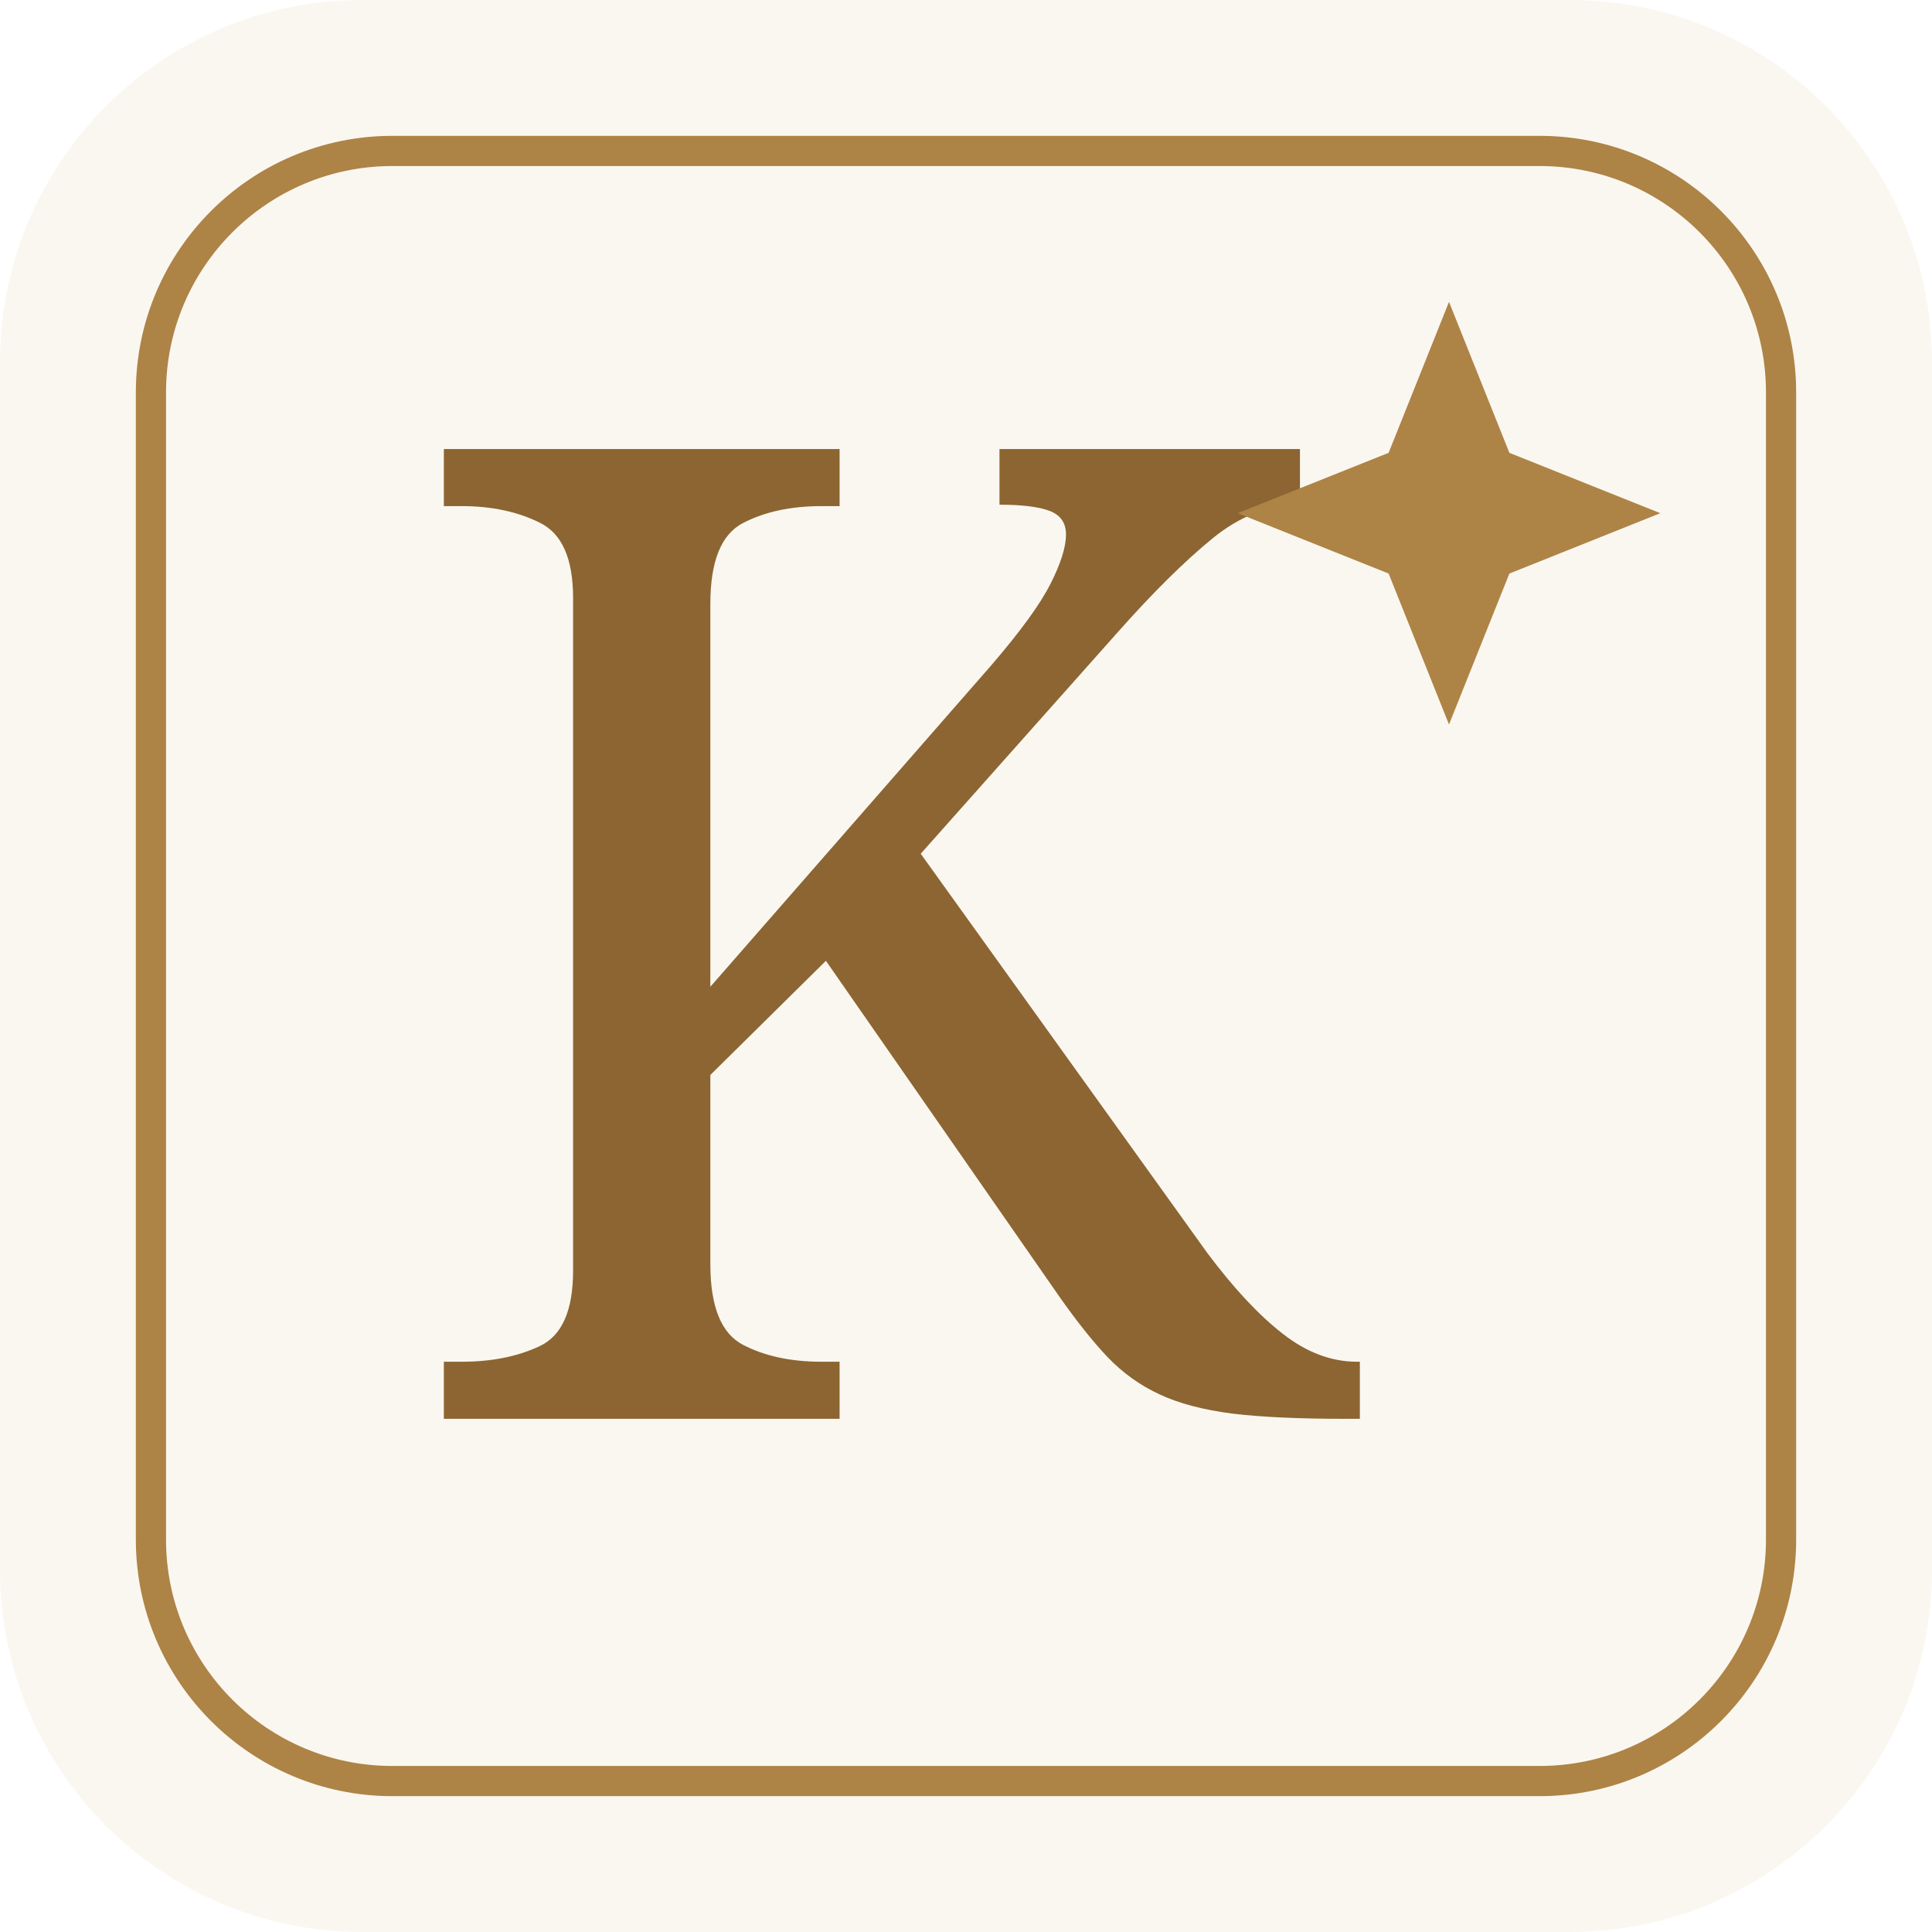
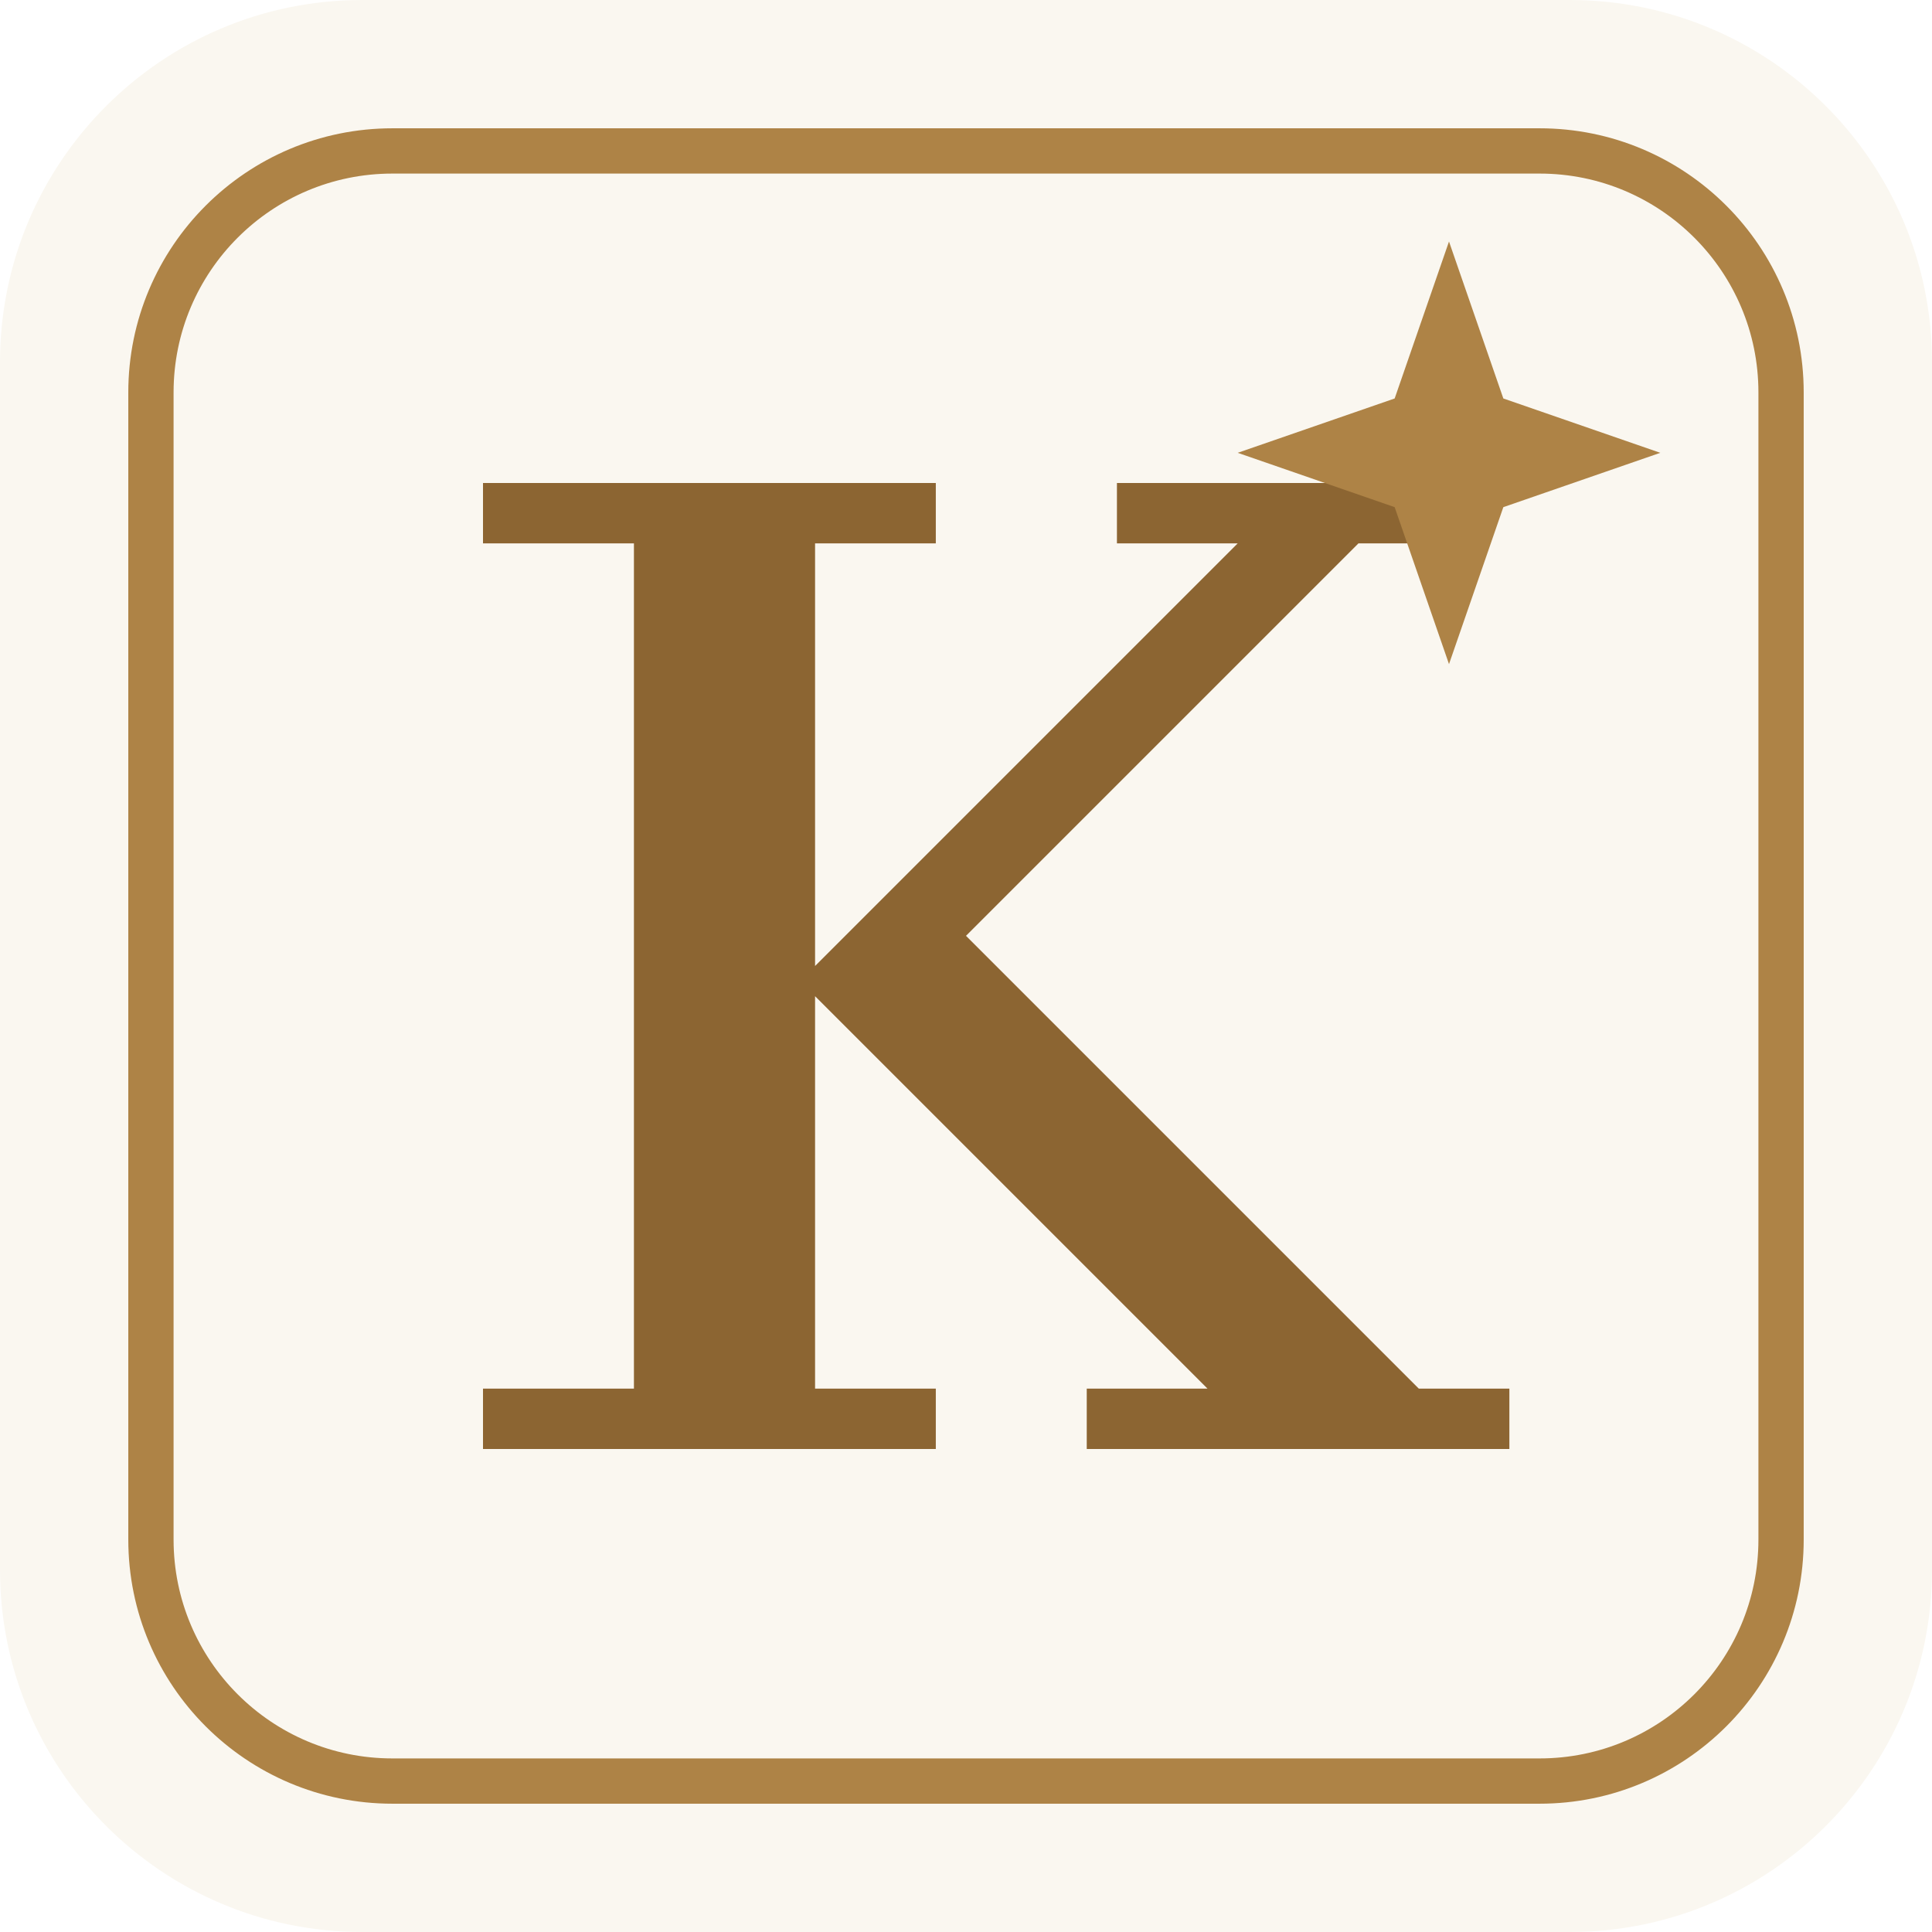
- <svg xmlns="http://www.w3.org/2000/svg" viewBox="0 0 64 64">
+ <svg xmlns="http://www.w3.org/2000/svg" width="64" height="64" viewBox="0 0 64 64">
  <rect width="64" height="64" rx="12" fill="#faf7f0" />
-   <rect x="5" y="5" width="54" height="54" rx="8" fill="none" stroke="#ae8346" />
-   <text x="13" y="47" font-family="Georgia,serif" font-size="45" fill="#8c6532">K</text>
-   <path d="m48 10 2 5 5 2-5 2-2 5-2-5-5-2 5-2Z" fill="#ae8346" />
+   <rect x="5" y="5" width="54" height="54" rx="8" fill="none" stroke="#ae8346" stroke-width="1.5" />
+   <path d="M16 16h15v2h-4v14l14-14h-4v-2h12v2h-4L32 31l15 15h3v2H36v-2h4L27 33v13h4v2H16v-2h5V18h-5Z" fill="#8c6532" />
+   <path d="m48 8 1.8 5.2L55 15l-5.2 1.8L48 22l-1.8-5.2L41 15l5.2-1.8Z" fill="#ae8346" />
</svg>
